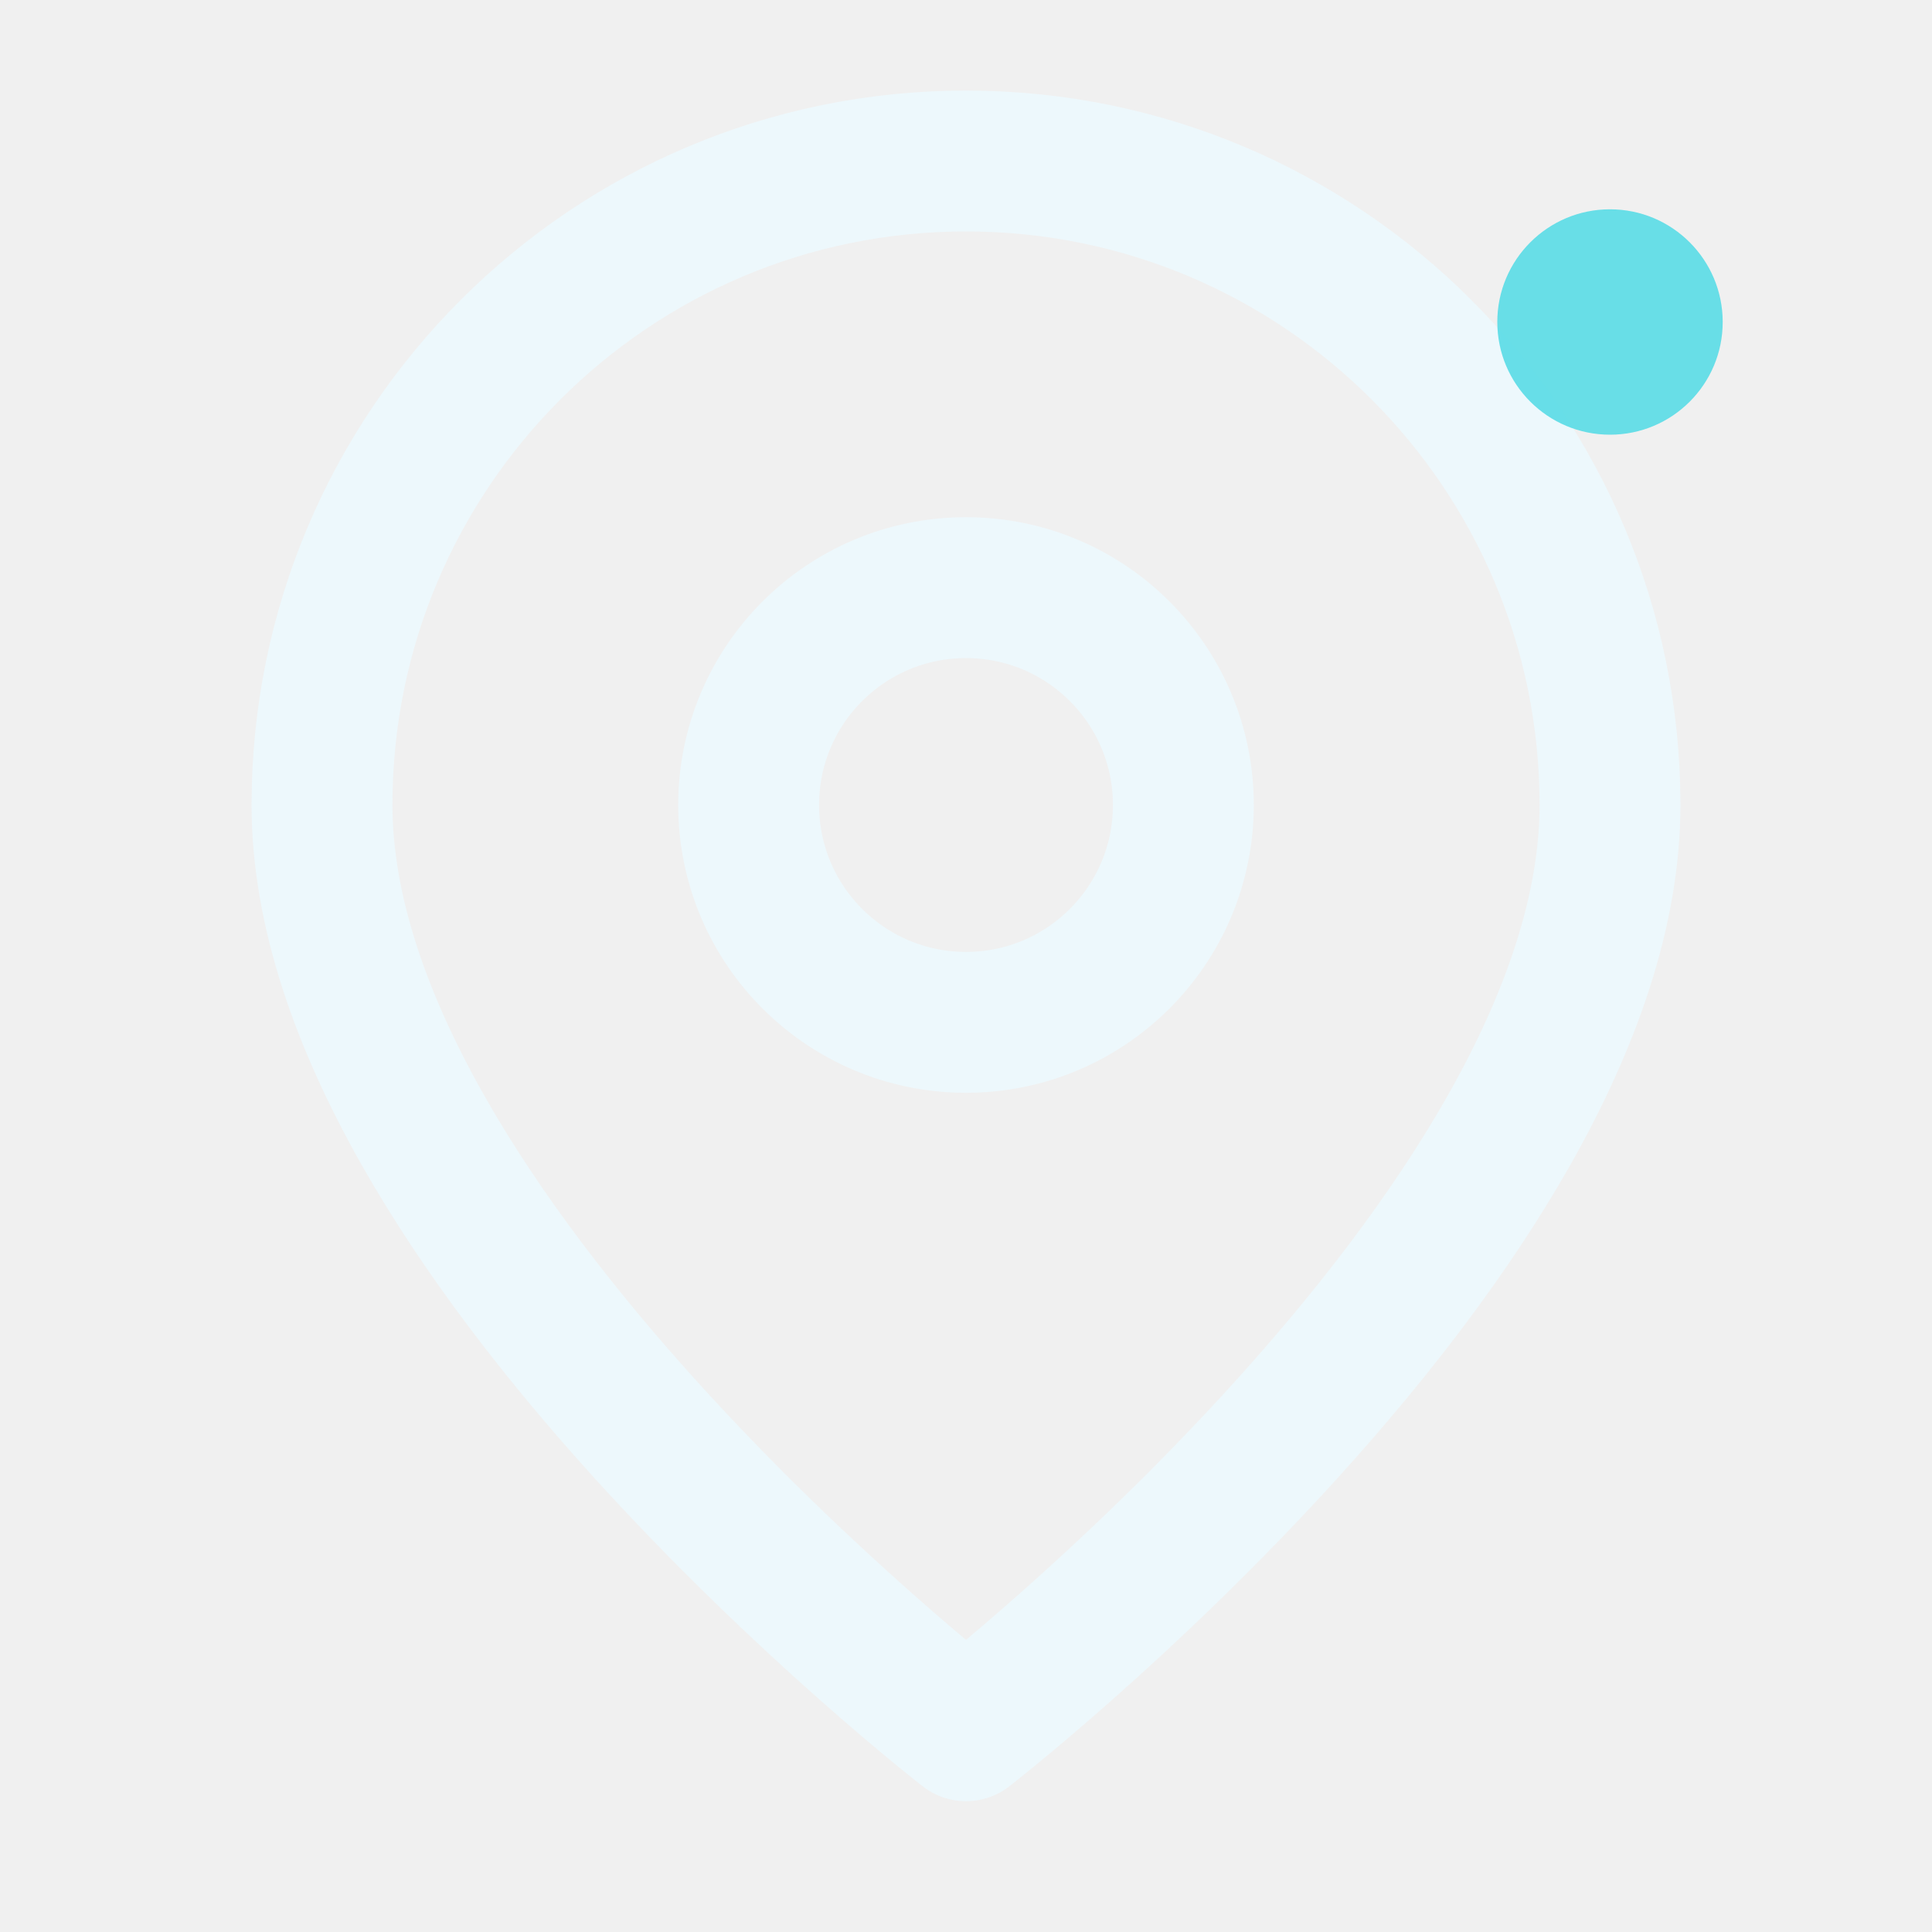
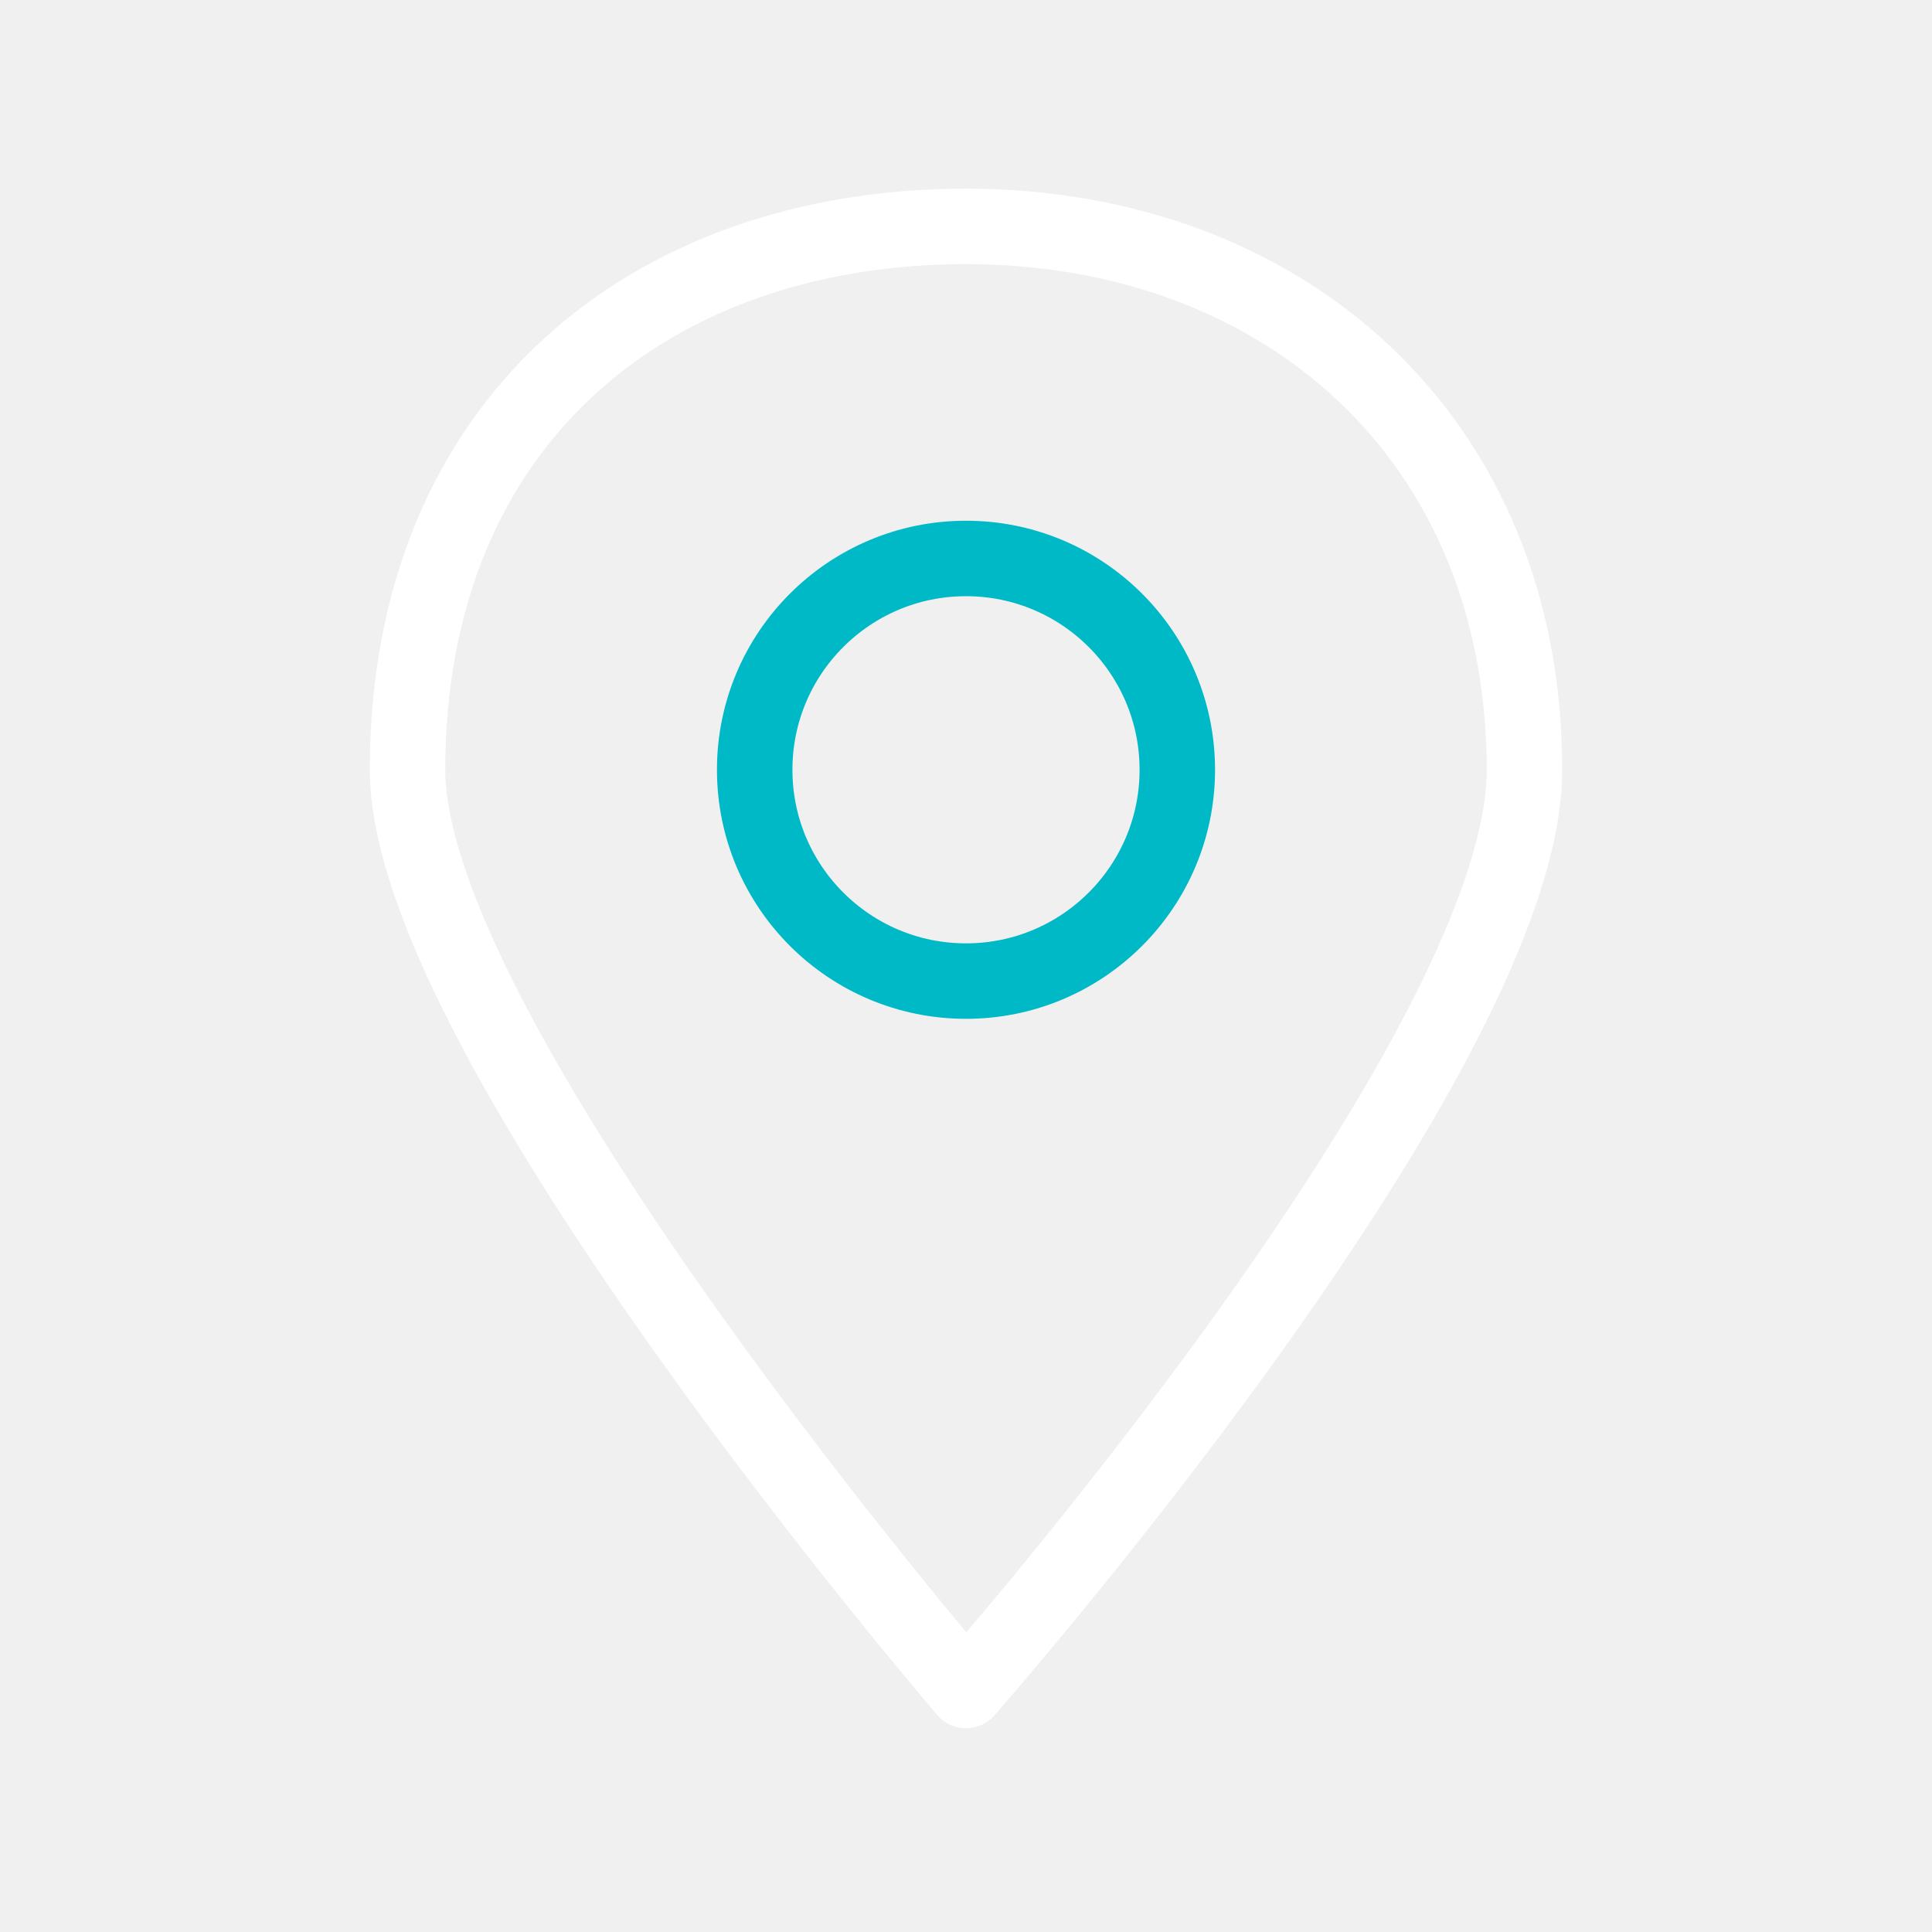
- <svg xmlns="http://www.w3.org/2000/svg" viewBox="0 0 24 24" fill="none" stroke="#EDF8FC" stroke-width="1.75" stroke-linecap="round" stroke-linejoin="round">
-   <g>
-     <path d="M20 10c0 5.3-8 11.5-8 11.5S4 15.3 4 10a8 8 0 1 1 16 0Z" />
-     <circle cx="12" cy="10" r="2.7" />
+ <svg xmlns="http://www.w3.org/2000/svg" viewBox="0 0 128 128" width="512" height="512" role="img" aria-label="UbicaciÃ³n">
+   <g stroke-linecap="round" stroke-linejoin="round">
+     <path d="M64 112S27 69 27 51C27 28 43 15 64 15C85 15 101 29 101 51C101 70 64 112 64 112Z" fill="none" stroke="#FFFFFF" stroke-width="5" stroke-linecap="round" stroke-linejoin="round" />
+     <circle cx="64" cy="51" r="14" stroke="#00B9C7" stroke-width="5" fill="none" />
  </g>
-   <circle cx="20" cy="4" r="1.4" stroke="none" fill="#59DCE6" opacity=".9" />
</svg>
